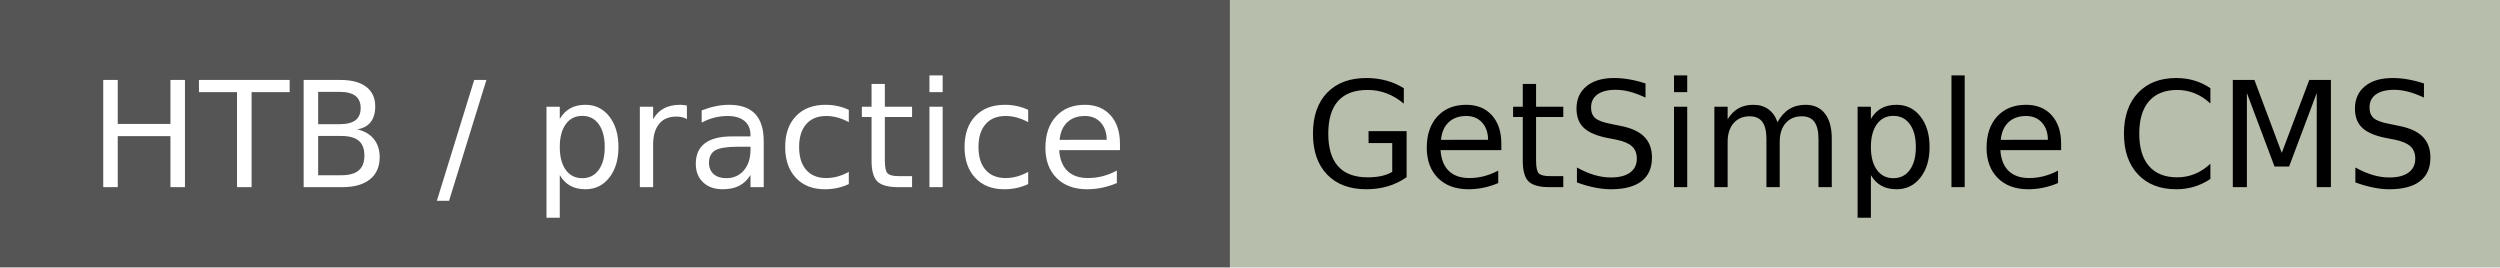
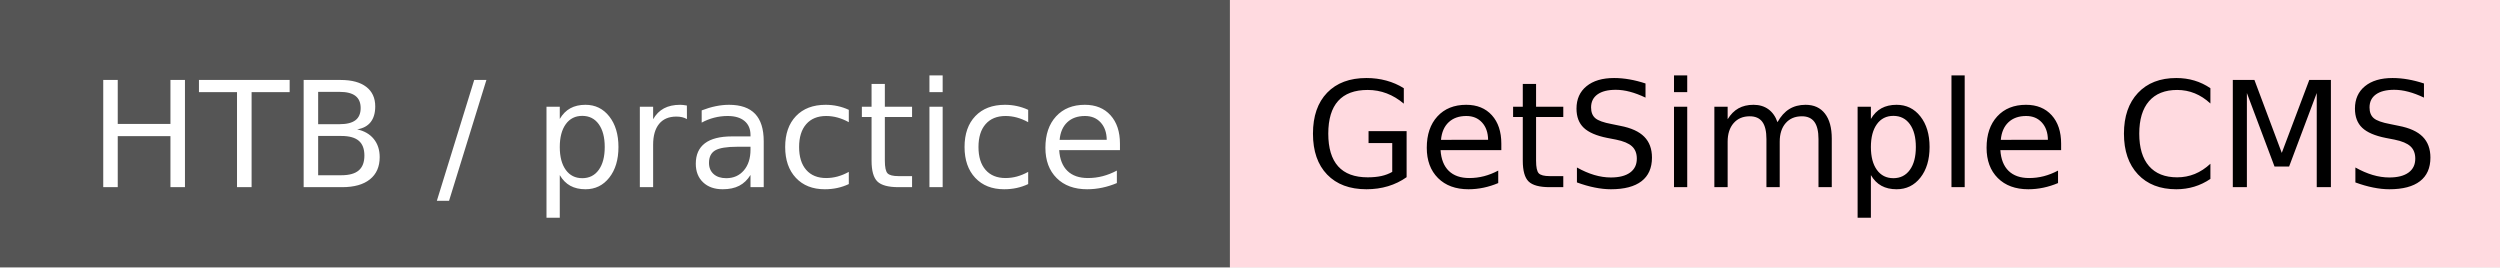
<svg xmlns="http://www.w3.org/2000/svg" width="187" height="20" role="img">
  <linearGradient id="s" x2="0" y2="100%">
    <stop offset="0" stop-color="#bbb" stop-opacity=".1" />
    <stop offset="1" stop-opacity=".1" />
  </linearGradient>
  <g>
    <rect width="92" height="20" fill="#555" />
-     <rect x="92" width="267" height="20" fill="#b8beac" />
+     <rect x="92" width="267" height="20" fill="#ffdae0" />
  </g>
  <g fill="#fff" text-anchor="middle" font-family="Verdana,Geneva,DejaVu Sans,sans-serif" text-rendering="geometricPrecision" font-size="110">
    <text x="455" y="140" transform="scale(.1)" fill="#fff">HTB / practice</text>
    <text x="1400" y="140" transform="scale(.1)" fill="#000">
            GetSimple CMS
        </text>
  </g>
</svg>
